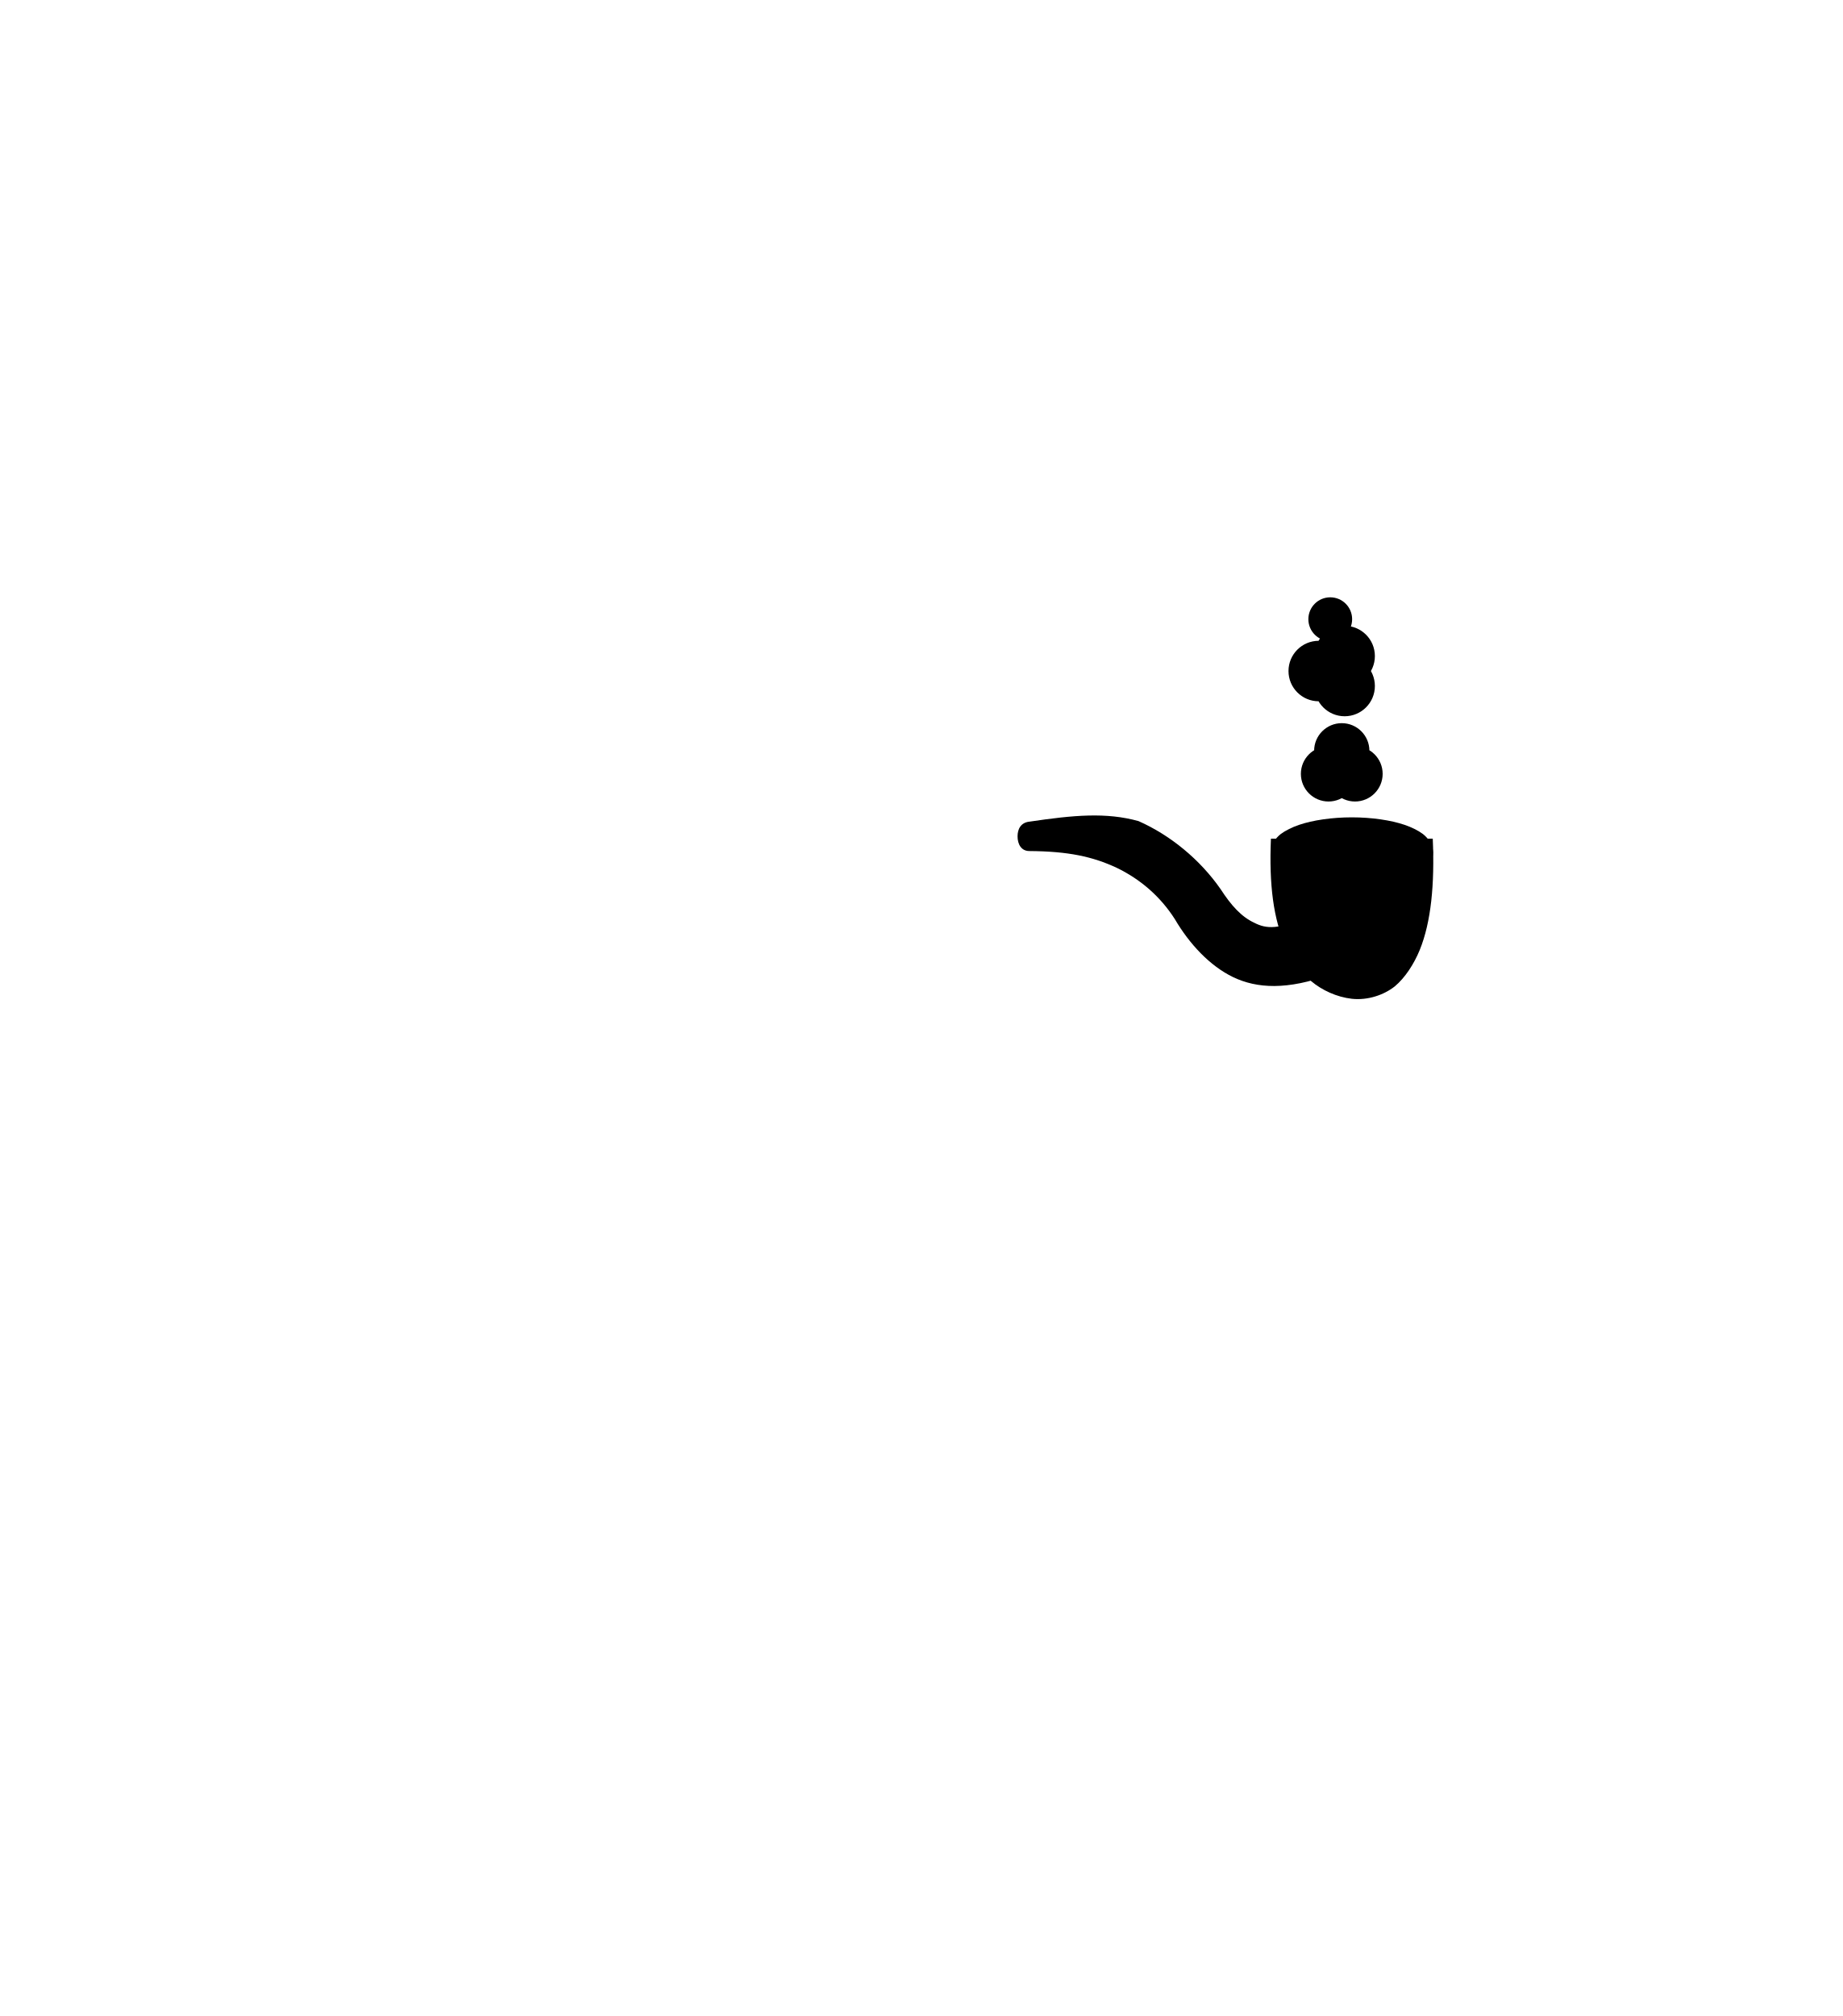
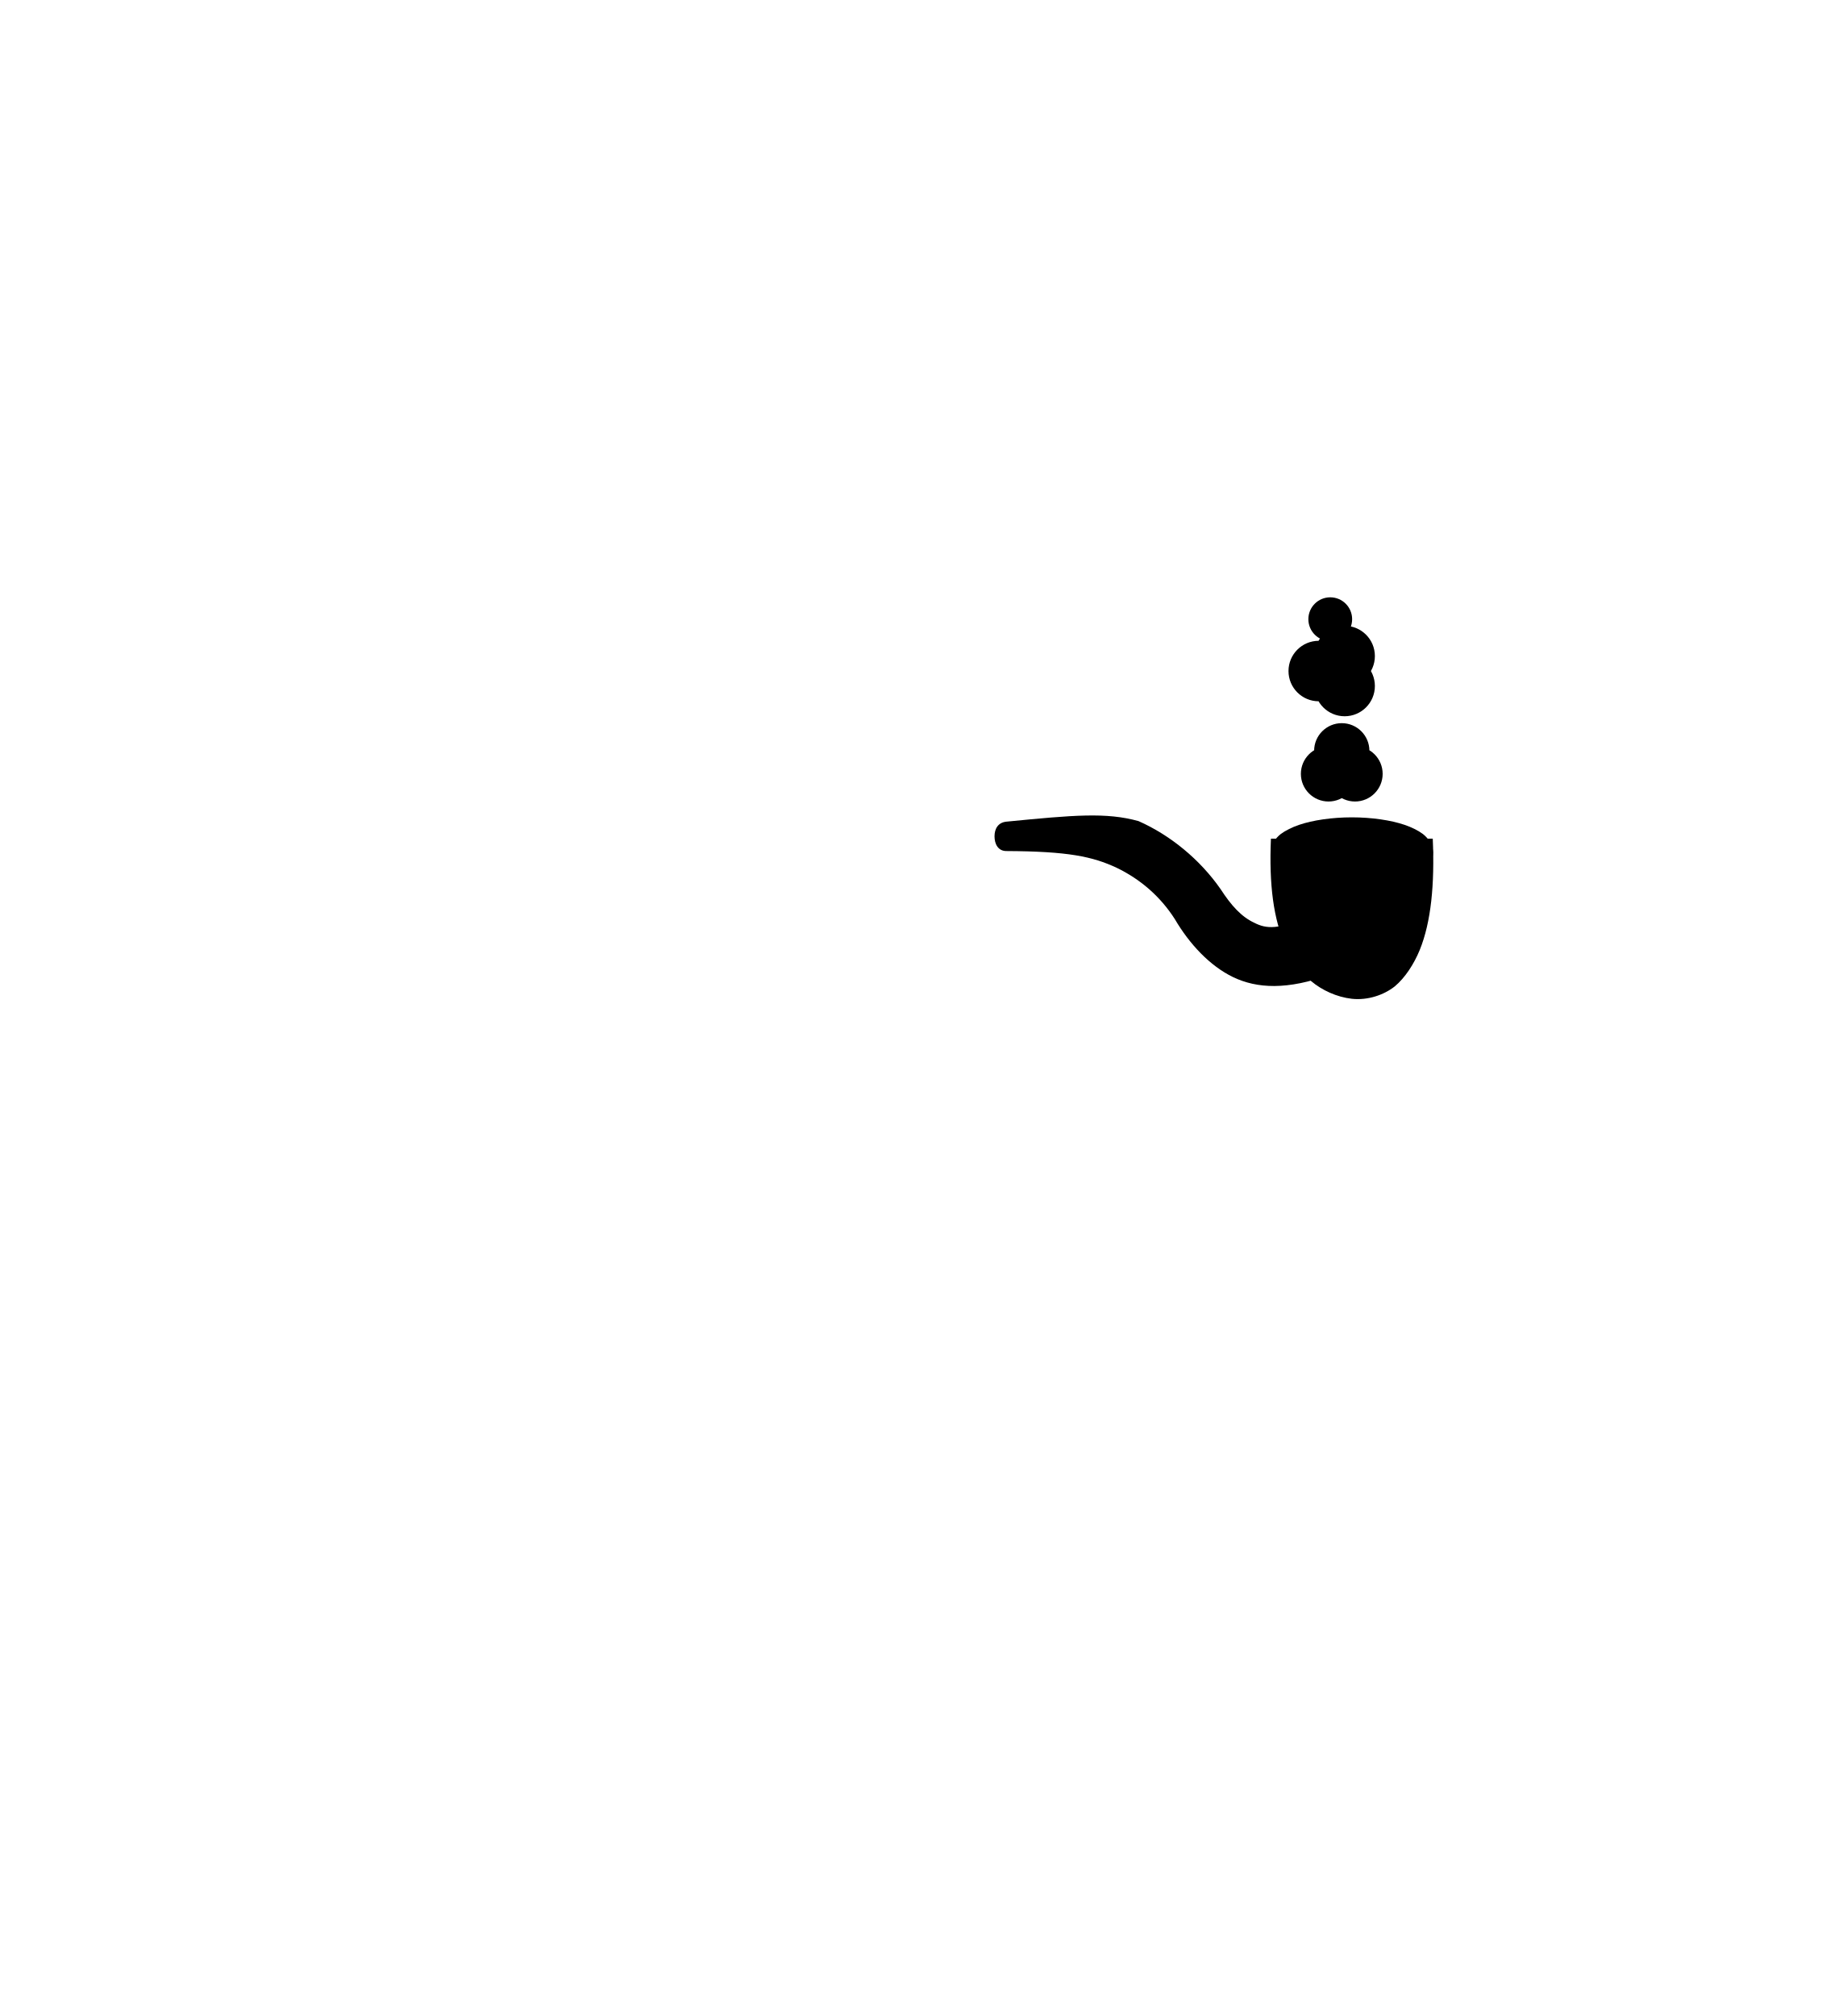
<svg xmlns="http://www.w3.org/2000/svg" viewBox="-60 0 640 700">
  <g id="pipe">
-     <path class="s0" d="M297.5 285.3C313.0 283.0 324.2 282.0 335.4 285.1C346.5 290.0 356.8 298.5 363.9 308.7C367.6 314.4 371.1 318.3 375.6 320.4C379.9 322.6 383.9 322.8 394.8 318.2L402.2 338.3C387.0 343.9 376.5 343.2 368.3 339.3C360.2 335.4 353.1 327.8 348.0 319.1C343.0 311.3 336.1 305.3 327.8 301.3C319.4 297.4 311.0 295.6 297.5 295.5C294.6 295.5 293.4 293.0 293.4 290.4C293.4 287.8 294.6 285.6 297.5 285.3Z" />
-     <path class="s29" d="M298.0 288.3C322.7 284.6 346.6 292.1 359.9 311.4C367.7 323.3 377.6 330.7 392.0 324.6L396.0 335.4C376.6 342.6 361.8 333.3 352.1 316.6C341.2 299.6 320.8 290.6 298.0 292.7C295.7 293.0 295.7 288.7 298.0 288.3Z" />
-     <path class="s27" d="M333.4 289.4C342.5 293.8 350.2 300.5 355.1 308.3L352.9 309.7C348.0 301.9 340.3 295.4 331.0 291.2C321.6 288.0 312.0 287.6 299.0 289.0L333.4 289.4Z" />
+     <path class="s0" d="M289.5 285.3C313.0 283.0 324.2 282.0 335.4 285.1C346.5 290.0 356.8 298.5 363.9 308.7C367.6 314.4 371.1 318.3 375.6 320.4C379.9 322.6 383.9 322.8 394.8 318.2L402.2 338.3C387.0 343.9 376.5 343.2 368.3 339.3C360.2 335.4 353.1 327.8 348.0 319.1C343.0 311.3 336.1 305.3 327.8 301.3C319.4 297.4 311.0 295.6 289.5 295.5C286.6 295.5 285.4 293.0 285.4 290.4C285.4 287.8 286.6 285.6 289.5 285.3Z" />
+     <path class="s29" d="M290.0 288.3C322.7 284.6 346.6 292.1 359.9 311.4C367.7 323.3 377.6 330.7 392.0 324.6L396.0 335.4C376.6 342.6 361.8 333.3 352.1 316.6C341.2 299.6 320.8 290.6 290.0 292.7C287.7 293.0 287.7 288.7 290.0 288.3Z" />
+     <path class="s27" d="M333.4 289.4C342.5 293.8 350.2 300.5 355.1 308.3L352.9 309.7C348.0 301.9 340.3 295.4 331.0 291.2C321.6 288.0 312.0 287.6 291.0 289.0L333.4 289.4Z" />
    <path class="s0" d="M381.4 291.2C380.7 307.2 382.3 319.3 386.5 328.5C388.6 333.1 391.8 337.6 395.4 340.7C399.1 343.8 404.2 346.2 409.5 346.8C415.0 347.4 420.6 345.5 424.4 342.5C428.0 339.5 431.1 334.7 433.1 329.8C437.0 320.2 438.3 307.1 437.6 291.2L381.4 291.2Z" />
    <path class="s0" d="M437.7 296.0C437.7 297.2 437.2 298.8 436.6 299.8C436.0 300.7 435.1 301.7 434.2 302.4C432.6 303.6 430.2 304.8 427.8 305.6C423.1 307.2 416.4 308.2 409.5 308.2C402.6 308.2 395.9 307.2 391.2 305.6C388.8 304.8 386.4 303.6 384.8 302.4C383.9 301.7 383.0 300.7 382.4 299.8C381.8 298.8 381.3 297.2 381.3 296.0C381.3 294.8 381.8 293.2 382.4 292.2C383.0 291.3 383.9 290.3 384.8 289.6C386.4 288.4 388.8 287.2 391.2 286.4C395.9 284.8 402.6 283.8 409.5 283.8C416.4 283.8 423.1 284.8 427.8 286.4C430.2 287.2 432.6 288.4 434.2 289.6C435.1 290.3 436.0 291.3 436.6 292.2C437.2 293.2 437.7 294.8 437.7 296.0Z" />
    <path class="s29" d="M386.0 296.0C385.0 318.0 392.0 340.0 410.0 342.0C428.0 344.0 434.0 318.0 433.0 296.0L386.0 296.0Z" />
    <path class="s0" d="M347.9 296.4C344.9 301.7 343.3 304.9 342.4 307.3L335.5 301.9C336.7 299.3 338.5 296.0 340.9 291.7L347.9 296.4Z" />
    <path class="s2" d="M345.7 296.6C343.8 300.0 342.5 302.6 341.6 304.6L337.7 301.6C338.7 299.5 340.0 297.0 341.7 293.9L345.7 296.6Z" />
    <path class="s27" d="M433.5 296.0C433.5 300.4 422.8 304.0 409.5 304.0C396.2 304.0 385.5 300.4 385.5 296.0C385.5 291.6 396.2 288.0 409.5 288.0C422.8 288.0 433.5 291.6 433.5 296.0Z" />
    <path class="s0" d="M428.0 297.2C428.0 300.0 419.7 302.2 409.5 302.2C399.3 302.2 391.0 300.0 391.0 297.2C391.0 294.4 399.3 292.2 409.5 292.2C419.7 292.2 428.0 294.4 428.0 297.2Z" />
    <path class="s30" d="M423.5 299.2C423.5 300.9 417.2 302.2 409.5 302.2C401.8 302.2 395.5 300.9 395.5 299.2C395.5 297.5 401.8 296.2 409.5 296.2C417.2 296.2 423.5 297.5 423.5 299.2Z" />
    <path class="s2" d="M426.0 306.0C429.3 314.8 427.2 327.5 419.0 333.0C423.2 324.2 424.7 315.5 426.0 306.0ZM416.9 337.2C416.9 338.0 416.3 338.6 415.5 338.6C414.7 338.6 414.1 338.0 414.1 337.2C414.1 336.4 414.7 335.8 415.5 335.8C416.3 335.8 416.9 336.4 416.9 337.2Z" />
    <g id="pipe-smoke">
      <path class="s0" d="M415.6 260.7C415.6 266.0 411.3 270.3 406.0 270.3C400.7 270.3 396.4 266.0 396.4 260.7C396.4 255.4 400.7 251.1 406.0 251.1C411.3 251.1 415.6 255.4 415.6 260.7ZM420.2 268.7C420.2 274.0 415.9 278.3 410.6 278.3C405.3 278.3 401.0 274.0 401.0 268.7C401.0 263.4 405.3 259.1 410.6 259.1C415.9 259.1 420.2 263.4 420.2 268.7ZM411.0 268.7C411.0 274.0 406.7 278.3 401.4 278.3C396.1 278.3 391.8 274.0 391.8 268.7C391.8 263.4 396.1 259.1 401.4 259.1C406.7 259.1 411.0 263.4 411.0 268.7Z" />
      <path class="s14" d="M412.2 260.7C412.2 264.1 409.4 266.9 406.0 266.9C402.6 266.9 399.8 264.1 399.8 260.7C399.8 257.2 402.6 254.5 406.0 254.5C409.4 254.5 412.2 257.2 412.2 260.7ZM416.8 268.7C416.8 272.1 414.0 274.9 410.6 274.9C407.2 274.9 404.4 272.1 404.4 268.7C404.4 265.2 407.2 262.5 410.6 262.5C414.0 262.5 416.8 265.2 416.8 268.7ZM407.6 268.7C407.6 272.1 404.8 274.9 401.4 274.9C398.0 274.9 395.2 272.1 395.2 268.7C395.2 265.2 398.0 262.5 401.4 262.5C404.8 262.5 407.6 265.2 407.6 268.7Z" />
      <path class="s0" d="M417.5 227.8C417.5 233.6 412.8 238.3 407.0 238.3C401.2 238.3 396.5 233.6 396.5 227.8C396.5 222.0 401.2 217.3 407.0 217.3C412.8 217.3 417.5 222.0 417.5 227.8ZM417.5 238.2C417.5 244.0 412.8 248.7 407.0 248.7C401.2 248.7 396.5 244.0 396.5 238.2C396.5 232.4 401.2 227.7 407.0 227.7C412.8 227.7 417.5 232.4 417.5 238.2ZM408.6 233.0C408.6 238.8 403.8 243.5 398.0 243.5C392.2 243.5 387.5 238.8 387.5 233.0C387.5 227.2 392.2 222.5 398.0 222.5C403.8 222.5 408.6 227.2 408.6 233.0Z" />
      <path class="s14" d="M414.1 227.8C414.1 231.8 410.9 234.9 407.0 234.9C403.1 234.9 399.9 231.8 399.9 227.8C399.9 223.9 403.1 220.7 407.0 220.7C410.9 220.7 414.1 223.9 414.1 227.8ZM414.1 238.2C414.1 242.1 410.9 245.3 407.0 245.3C403.1 245.3 399.9 242.1 399.9 238.2C399.9 234.2 403.1 231.1 407.0 231.1C410.9 231.1 414.1 234.2 414.1 238.2ZM405.2 233.0C405.2 236.9 402.0 240.1 398.0 240.1C394.1 240.1 390.9 236.9 390.9 233.0C390.9 229.1 394.1 225.9 398.0 225.9C402.0 225.9 405.2 229.1 405.2 233.0Z" />
      <path class="s0" d="M409.6 215.0C409.6 219.2 406.2 222.6 402.0 222.6C397.8 222.6 394.4 219.2 394.4 215.0C394.4 210.8 397.8 207.4 402.0 207.4C406.2 207.4 409.6 210.8 409.6 215.0Z" />
      <path class="s14" d="M406.2 215.0C406.2 217.3 404.3 219.2 402.0 219.2C399.7 219.2 397.8 217.3 397.8 215.0C397.8 212.7 399.7 210.8 402.0 210.8C404.3 210.8 406.2 212.7 406.2 215.0Z" />
    </g>
  </g>
</svg>
